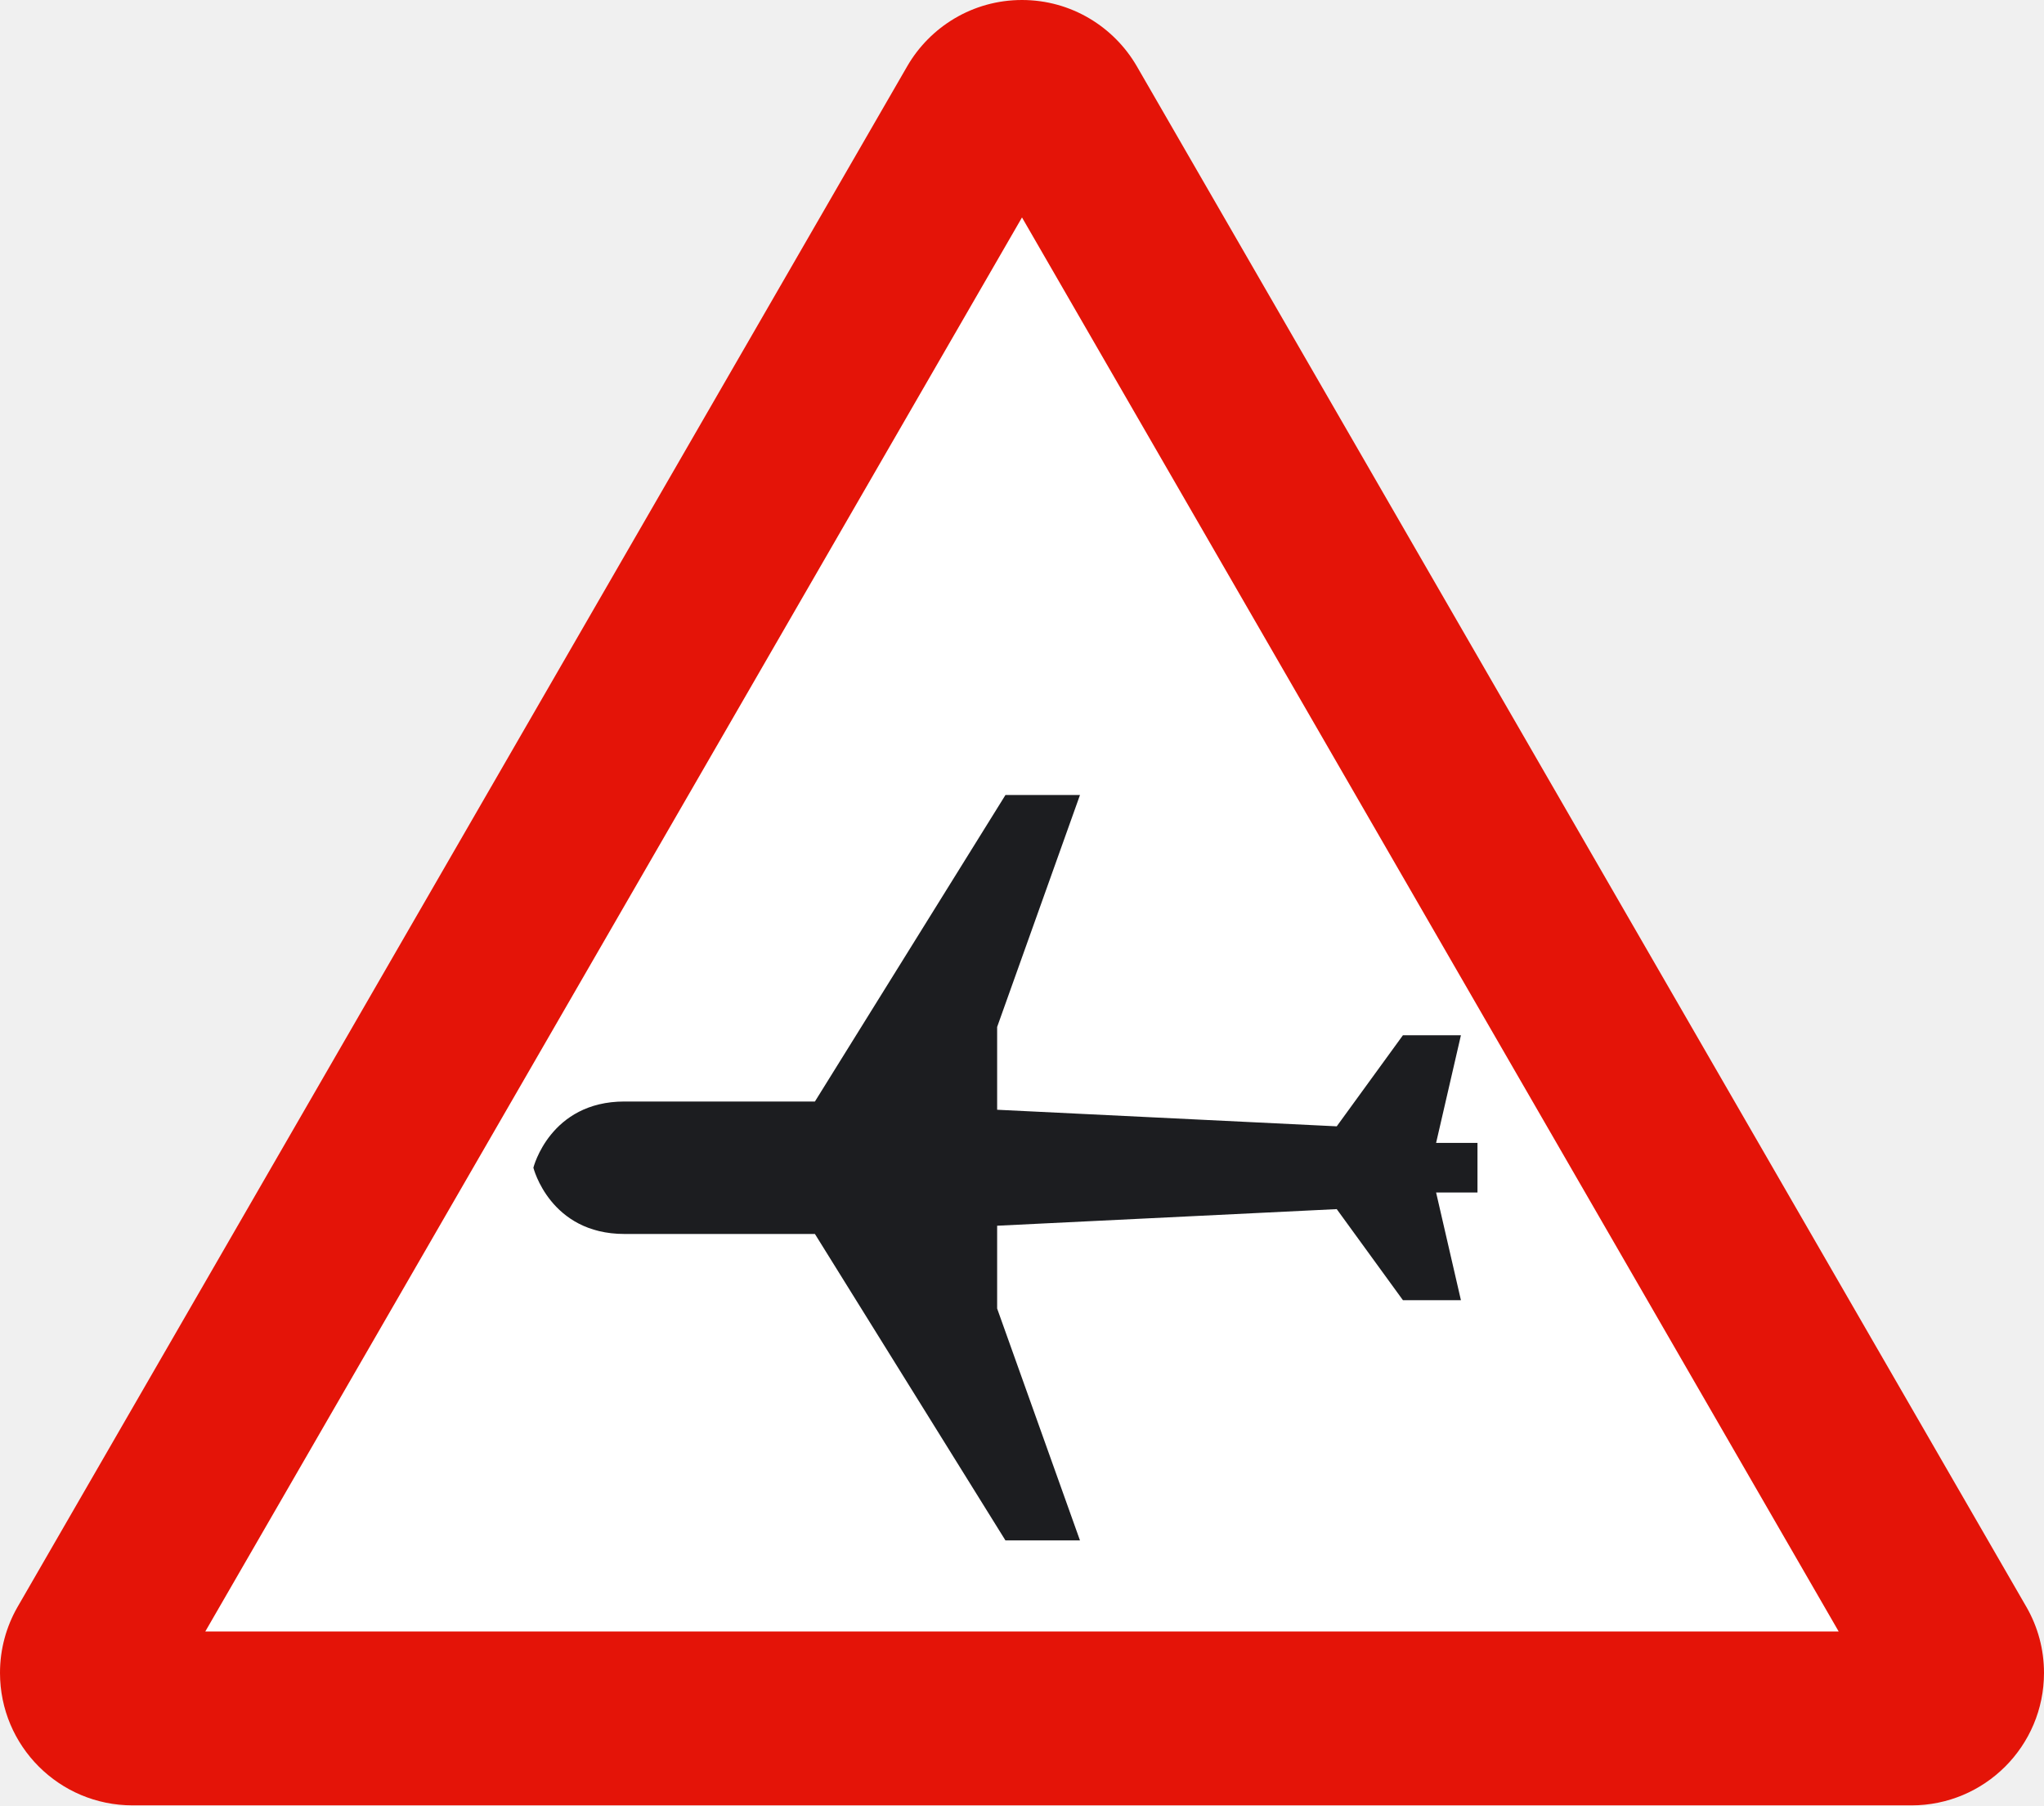
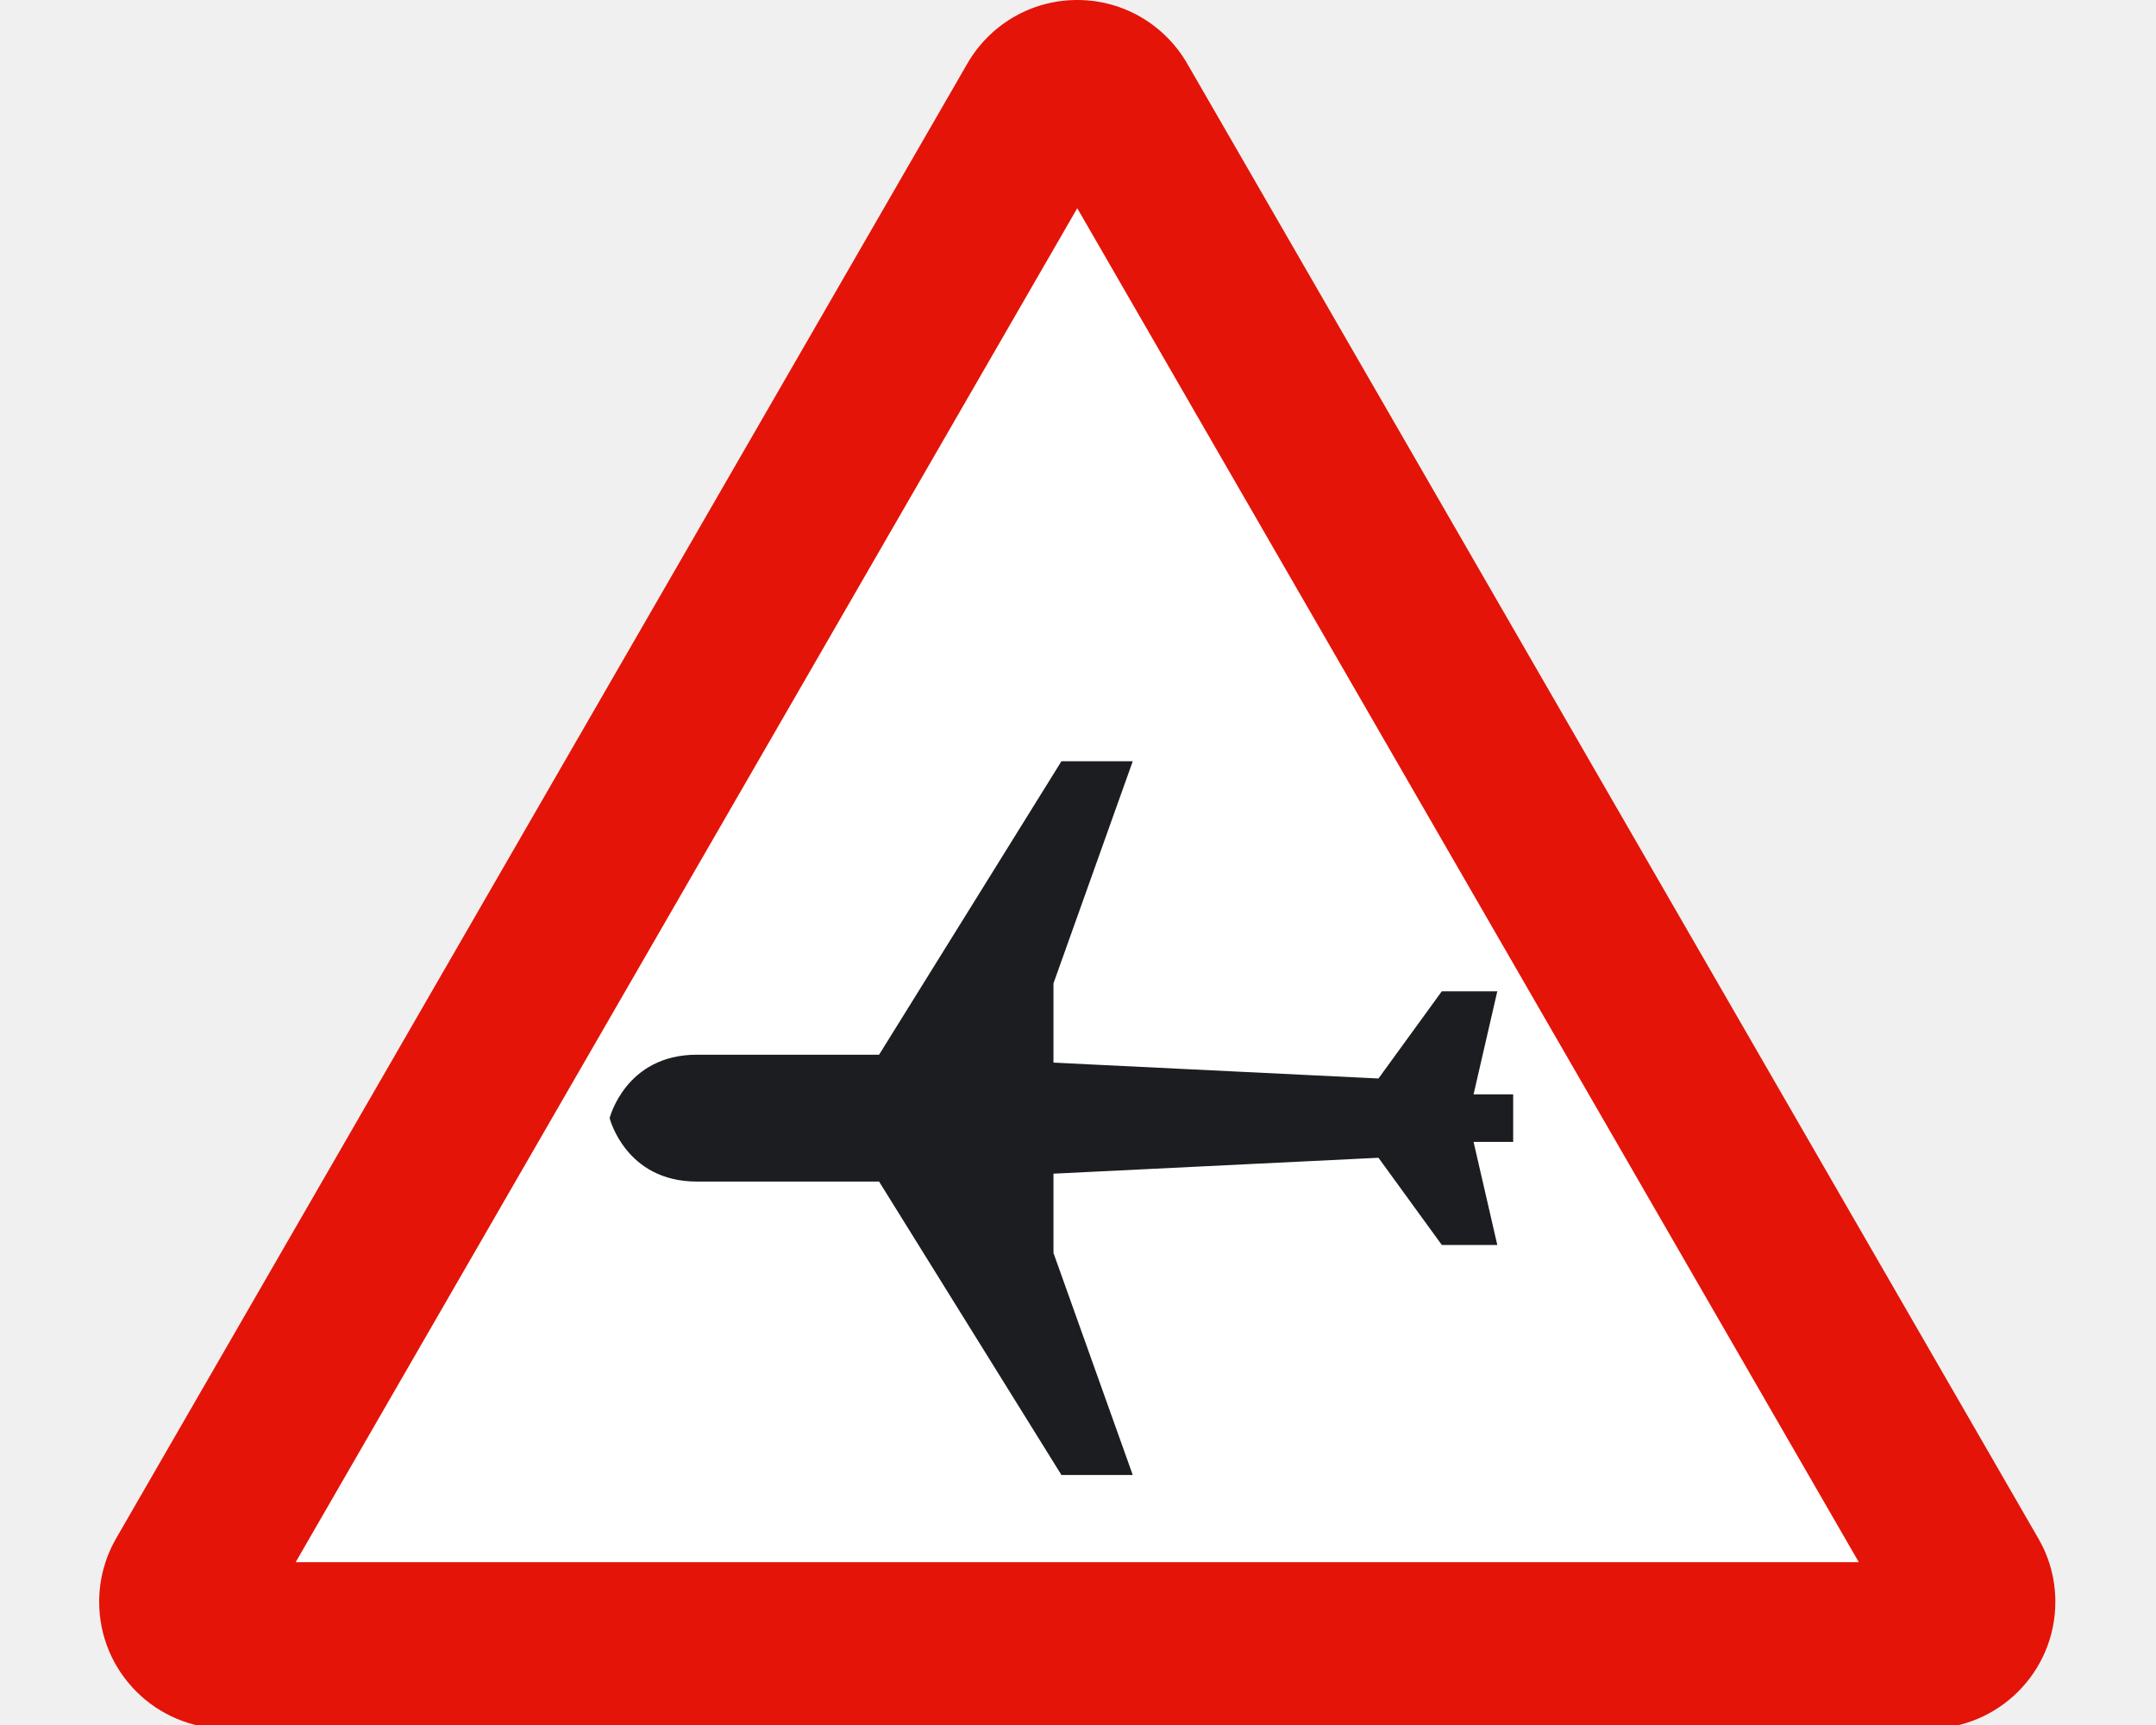
- <svg xmlns="http://www.w3.org/2000/svg" version="1.2" width="217.834" height="192.411" id="svg2">
-   <defs id="defs3085" />
-   <g id="Capa_1">
-     <path d="M 14.125,192.41 C 6.32,192.41 0,186.09 0,178.289 c 0,-2.535 0.672,-4.918 1.84,-6.973 L 96.668,7.09 C 99.104,2.855 103.676,0 108.916,0 c 5.238,0 9.813,2.855 12.254,7.09 l 94.82,164.227 c 1.172,2.055 1.844,4.438 1.844,6.973 0,7.801 -6.32,14.121 -14.125,14.121 H 14.125" id="path3077" style="fill:#e41408" />
-     <path d="m 21.881,173.875 87.035,-150.699 87.035,150.699 -174.07,0" id="polyline3079" style="fill:#ffffff" />
-     <path d="m 157.459,127.094 h -4.41 l 2.645,11.477 h -6.18 l -7.055,-9.707 -36.191,1.77 v 8.824 l 8.828,24.715 h -7.943 L 86.848,131.513 H 66.549 c -7.941,0 -9.705,-7.063 -9.705,-7.063 0,0 1.764,-7.055 9.705,-7.055 h 20.299 l 20.305,-32.664 h 7.943 l -8.828,24.719 v 8.824 l 36.191,1.766 7.055,-9.707 h 6.18 l -2.645,11.473 h 4.41 v 5.288" id="path3081" style="fill:#1c1d20" />
+ <svg xmlns="http://www.w3.org/2000/svg" width="250px" height="200px" viewBox="0 0 227 200" version="1.1">
+   <g id="surface1">
+     <path style=" stroke:none;fill-rule:nonzero;fill:rgb(89.412%,7.843%,3.137%);fill-opacity:1;" d="M 14.707 200.426 C 6.582 200.426 0 193.844 0 185.719 C 0 183.078 0.699 180.594 1.914 178.453 L 100.66 7.387 C 103.195 2.973 107.957 0 113.414 0 C 118.867 0 123.629 2.973 126.172 7.387 L 224.906 178.457 C 226.129 180.598 226.828 183.078 226.828 185.719 C 226.828 193.844 220.246 200.43 212.117 200.43 L 14.707 200.43 " />
+     <path style=" stroke:none;fill-rule:nonzero;fill:rgb(100%,100%,100%);fill-opacity:1;" d="M 22.785 181.121 L 113.414 24.141 L 204.039 181.121 L 22.785 181.121 " />
+     <path style=" stroke:none;fill-rule:nonzero;fill:rgb(10.98%,11.373%,12.549%);fill-opacity:1;" d="M 163.961 132.391 L 159.367 132.391 L 162.121 144.344 L 155.688 144.344 L 148.34 134.234 L 110.656 136.078 L 110.656 145.27 L 119.848 171.012 L 111.578 171.012 L 90.434 136.992 L 69.297 136.992 C 61.027 136.992 59.191 129.637 59.191 129.637 C 59.191 129.637 61.027 122.285 69.297 122.285 L 90.434 122.285 L 111.578 88.262 L 119.848 88.262 L 110.656 114.012 L 110.656 123.203 L 148.34 125.043 L 155.688 114.93 L 162.121 114.93 L 159.367 126.883 L 163.961 126.883 L 163.961 132.391 " />
  </g>
</svg>
